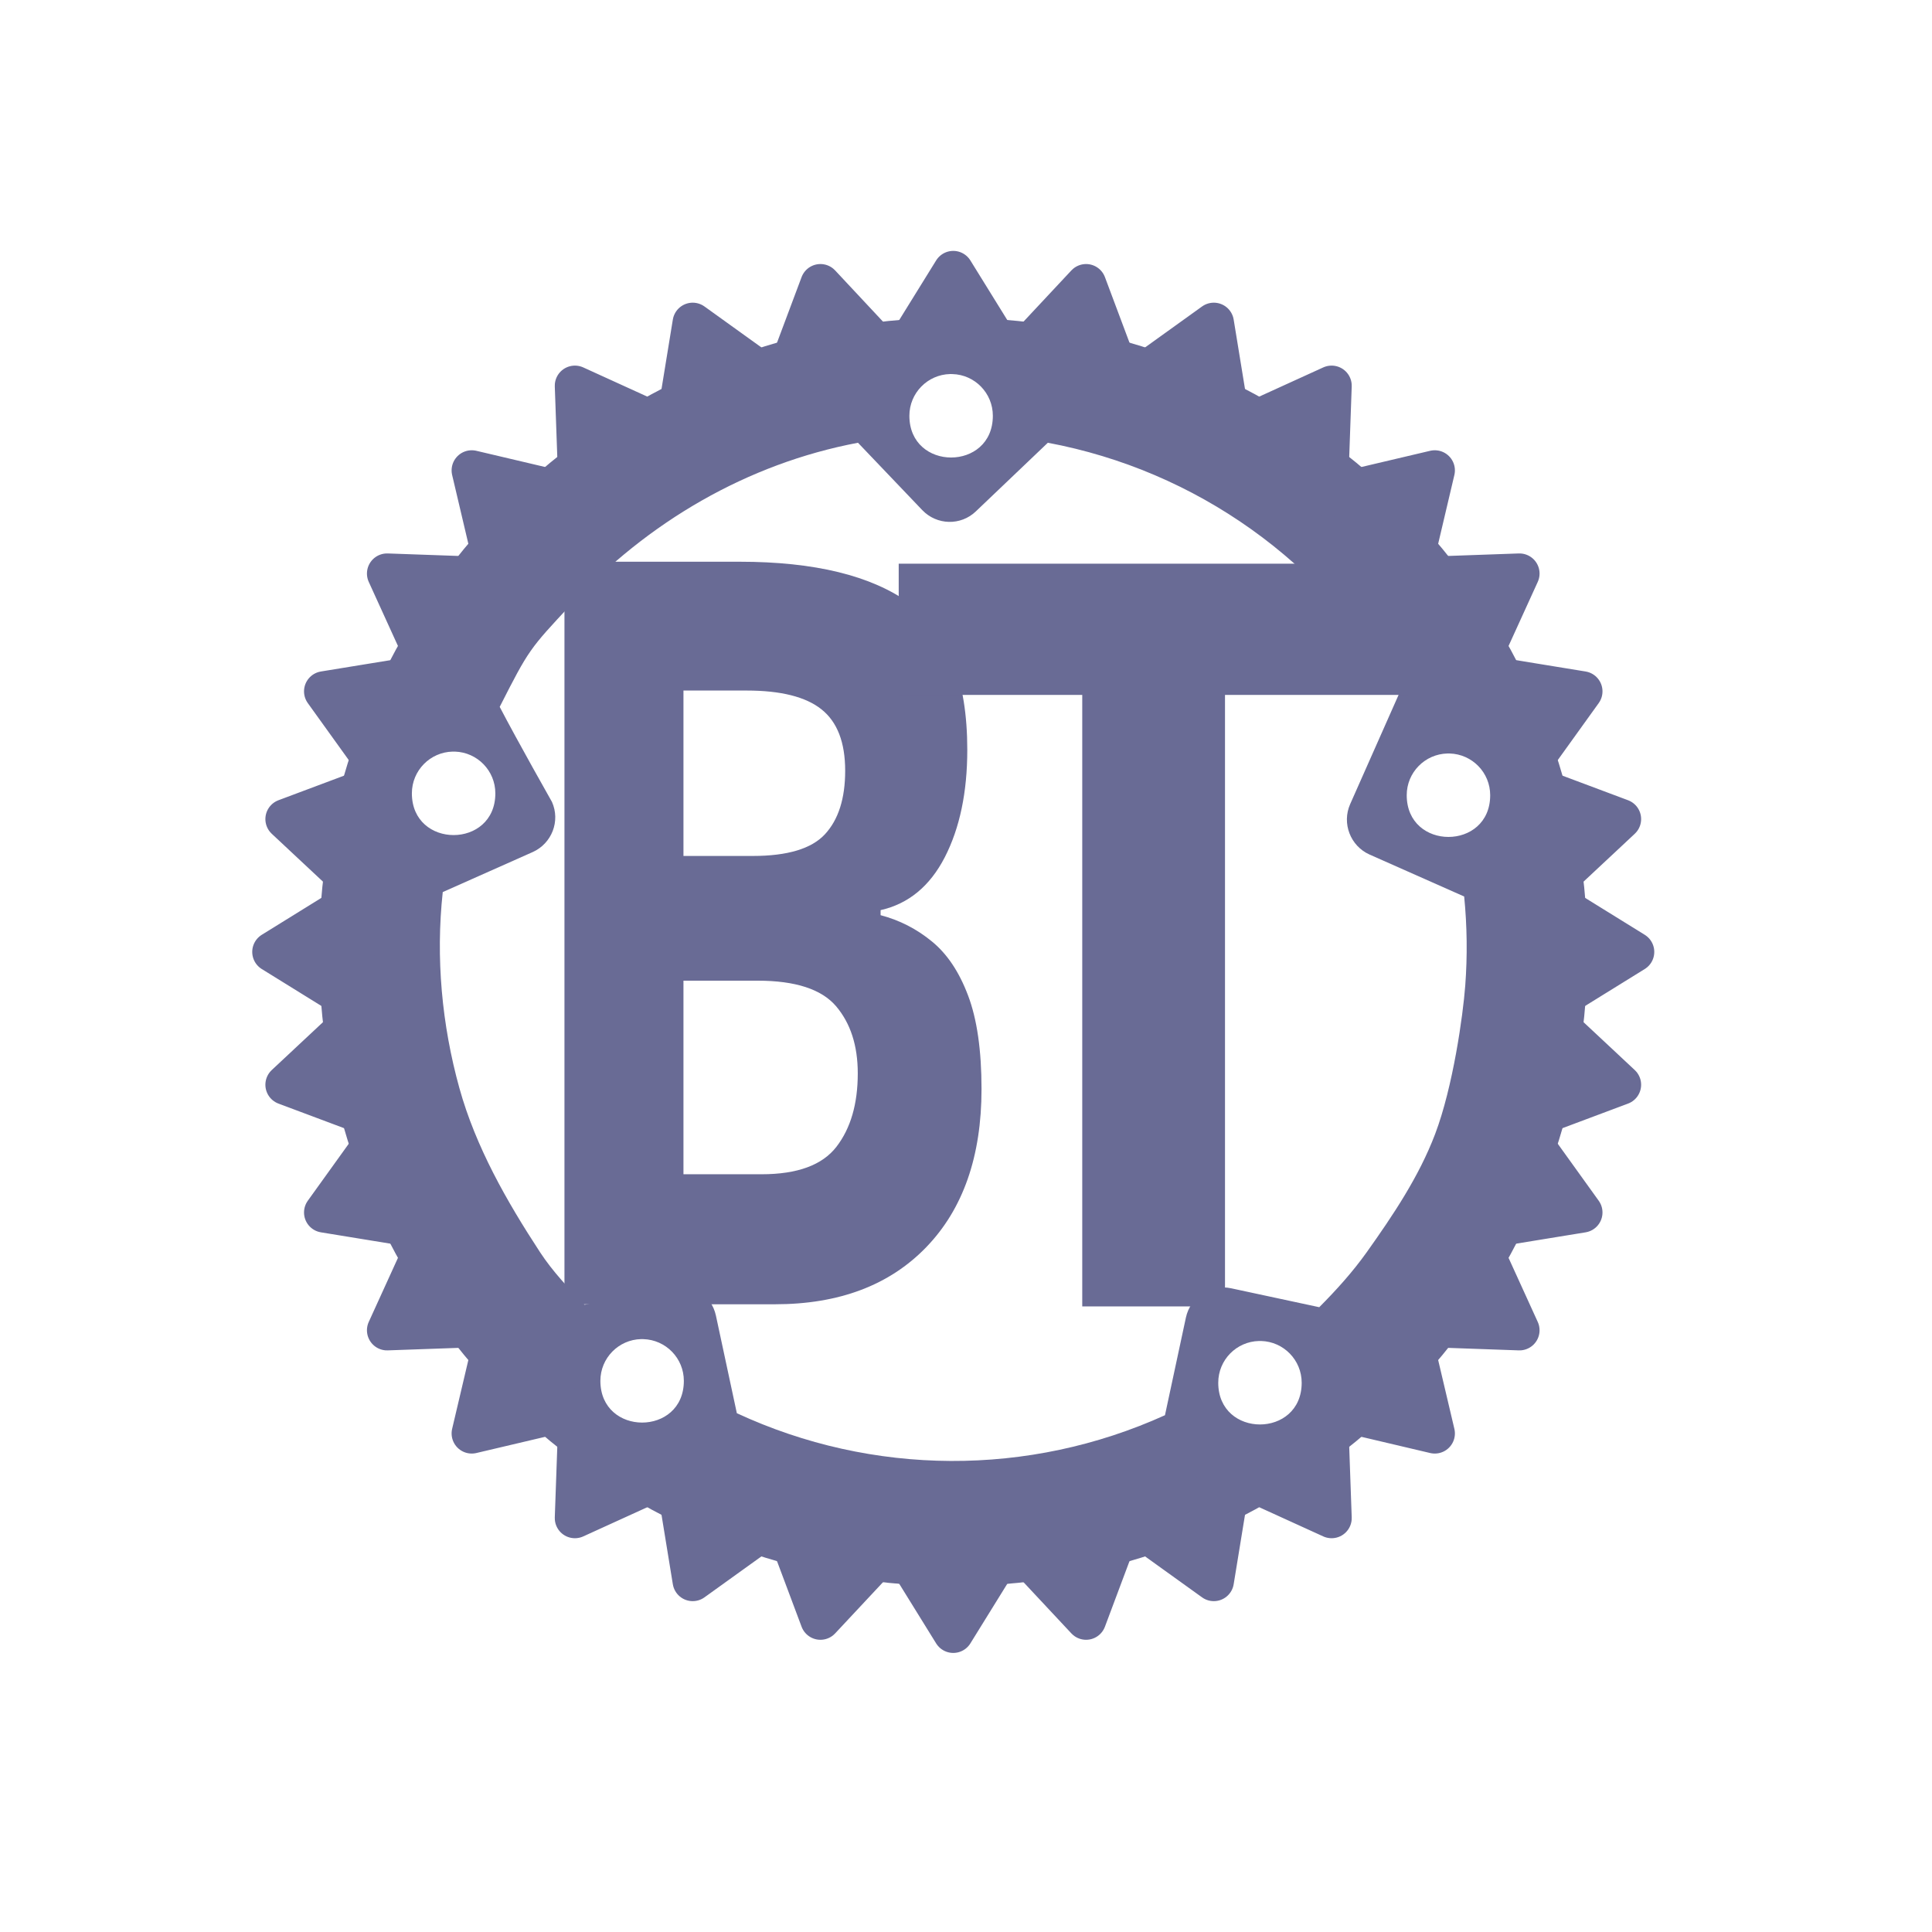
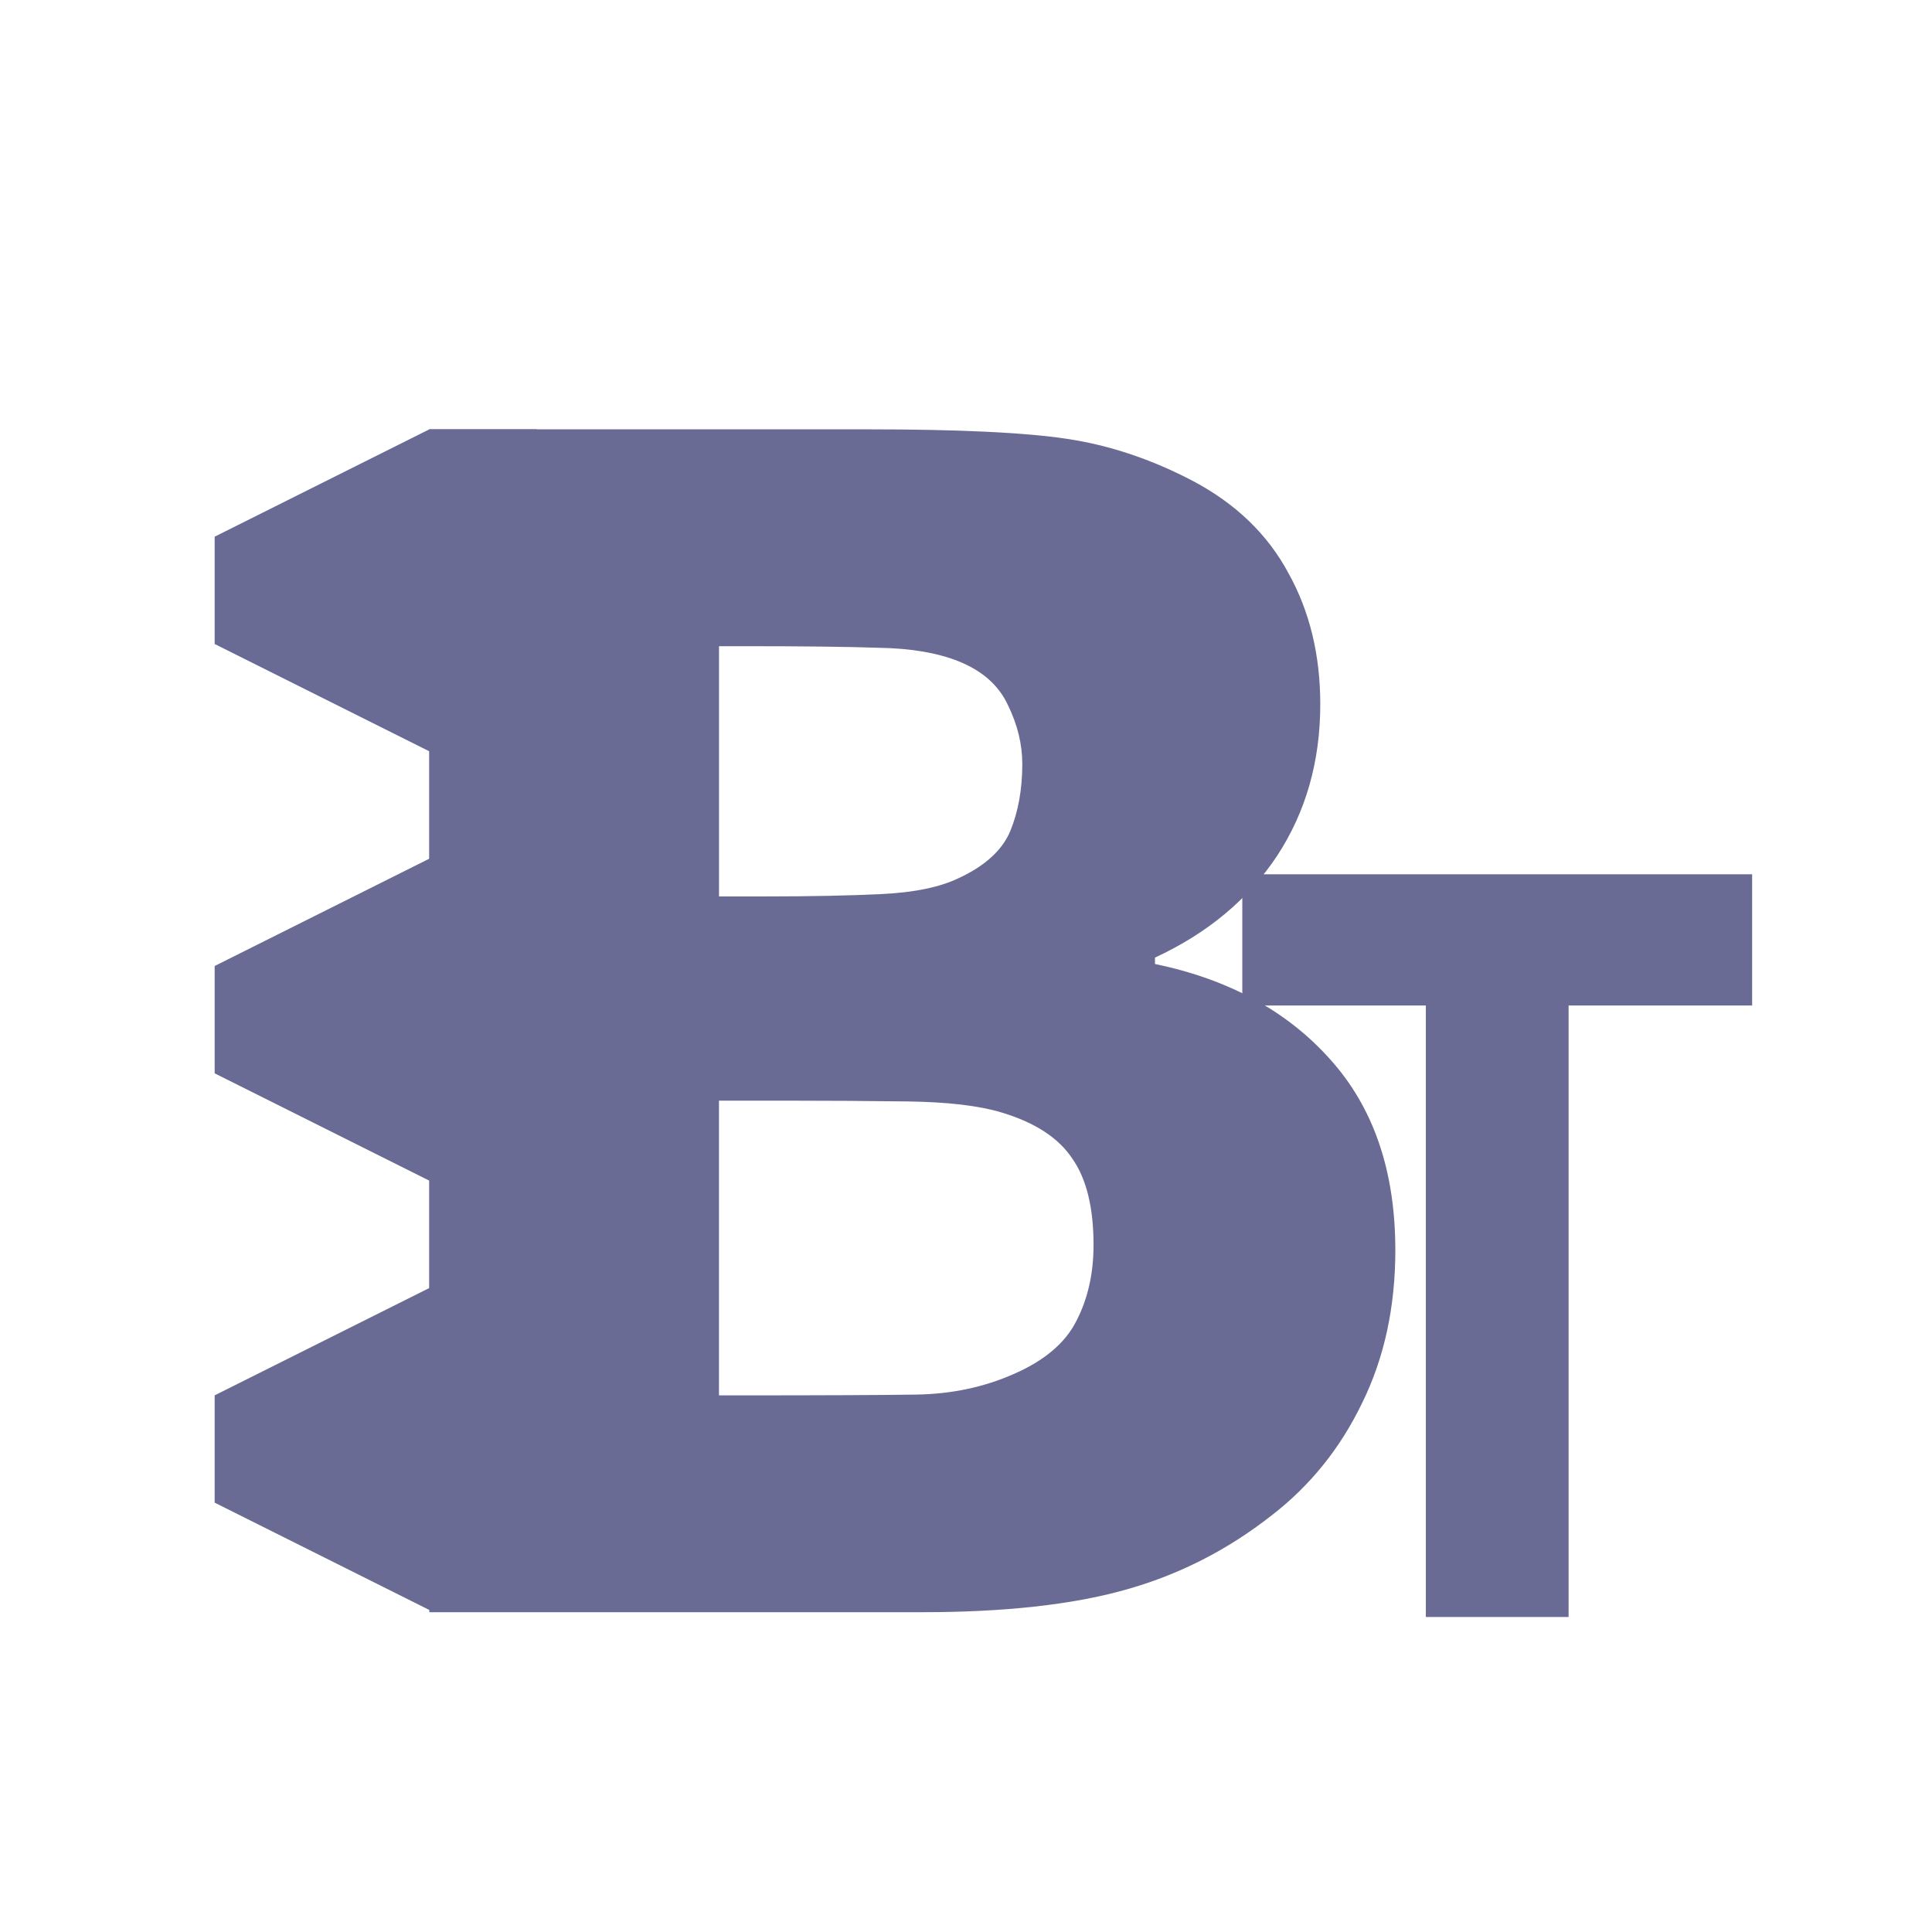
<svg xmlns="http://www.w3.org/2000/svg" height="144" width="144" version="1.1" id="svg38457">
  <defs id="defs38461" />
-   <path id="path38453" d="m 71.051,23.68 c -26.06,0 -47.271,21.22 -47.271,47.27 0,26.05 21.221,47.271 47.271,47.271 26.05,0 47.27,-21.221 47.27,-47.271 0,-26.05 -21.22,-47.27 -47.27,-47.27 z m -0.234,4.199 c 0.054,-0.001 0.109,2.74e-4 0.164,0.002 1.681,0.044 3.02,1.423 3.02,3.109 0,4.147 -6.221,4.147 -6.221,0 -7.11e-4,-1.699 1.359,-3.073 3.037,-3.111 z M 63.949,33 l 4.791,5.02 c 1.08,1.13 2.87,1.18 4,0.09 L 78.1,33 c 11.05,2.07 20.633,8.894 26.201,18.66 l -3.67,8.279 c -0.63,1.43 0.019,3.11 1.439,3.75 l 7.061,3.131 c 0.219,2.207 0.246,4.429 0.08,6.641 -0.165,2.208 -0.91,7.543 -2.244,11.061 -1.203,3.172 -3.131,6.044 -5.098,8.809 -1.047,1.471 -2.264,2.818 -3.539,4.1 l -6.57,-1.41 c -1.53,-0.33 -3.039,0.65 -3.369,2.18 l -1.561,7.281 c -10.151,4.598 -21.803,4.543 -31.91,-0.15 L 53.359,98.051 C 53.029,96.521 51.53,95.539 50,95.869 L 43.57,97.25 C 42.377,96.019 41.188,94.763 40.25,93.33 37.762,89.53 35.455,85.477 34.24,81.1 32.933,76.39 32.468,71.395 33,66.49 l 6.699,-2.98 c 1.43,-0.64 2.081,-2.31 1.441,-3.74 0,0 -2.571,-4.539 -3.895,-7.084 2.184,-4.298 2.224,-4.306 5.293,-7.605 C 48.271,38.916 55.678,34.563 63.949,33 Z M 33.736,56.02 c 0.054,-0.001 0.109,-0.002 0.164,0 1.682,0.049 3.02,1.428 3.02,3.111 0,4.147 -6.221,4.147 -6.221,0 -7.11e-4,-1.699 1.359,-3.073 3.037,-3.111 z m 74.15,0.141 c 0.054,-0.001 0.109,-0.002 0.164,0 1.682,0.049 3.02,1.426 3.02,3.109 0,4.147 -6.221,4.147 -6.221,0 -7.1e-4,-1.699 1.359,-3.071 3.037,-3.109 z M 47.787,99.809 c 0.054,-0.001 0.107,2.73e-4 0.162,0.002 1.682,0.049 3.022,1.426 3.021,3.109 0,4.147 -6.221,4.147 -6.221,0 -7.11e-4,-1.699 1.359,-3.073 3.037,-3.111 z m 46.049,0.141 c 0.054,-0.001 0.109,-0.002 0.164,0 1.682,0.049 3.02,1.428 3.02,3.111 0,4.147 -6.219,4.147 -6.219,0 -7.11e-4,-1.699 1.357,-3.073 3.035,-3.111 z" style="fill:#696b95;fill-opacity:1" />
-   <path d="m115.68 70.95a44.63 44.63 0 0 1 -44.63 44.63 44.63 44.63 0 0 1 -44.63-44.63 44.63 44.63 0 0 1 44.63-44.63 44.63 44.63 0 0 1 44.63 44.63zm-.84-4.31 6.96 4.31-6.96 4.31 5.98 5.59-7.66 2.87 4.78 6.65-8.09 1.32 3.4 7.46-8.19-.29 1.88 7.98-7.98-1.88.29 8.19-7.46-3.4-1.32 8.09-6.65-4.78-2.87 7.66-5.59-5.98-4.31 6.96-4.31-6.96-5.59 5.98-2.87-7.66-6.65 4.78-1.32-8.09-7.46 3.4.29-8.19-7.98 1.88 1.88-7.98-8.19.29 3.4-7.46-8.09-1.32 4.78-6.65-7.66-2.87 5.98-5.59-6.96-4.31 6.96-4.31-5.98-5.59 7.66-2.87-4.78-6.65 8.09-1.32-3.4-7.46 8.19.29-1.88-7.98 7.98 1.88-.29-8.19 7.46 3.4 1.32-8.09 6.65 4.78 2.87-7.66 5.59 5.98 4.31-6.96 4.31 6.96 5.59-5.98 2.87 7.66 6.65-4.78 1.32 8.09 7.46-3.4-.29 8.19 7.98-1.88-1.88 7.98 8.19-.29-3.4 7.46 8.09 1.32-4.78 6.65 7.66 2.87z" fill-rule="evenodd" stroke="#000" stroke-linecap="round" stroke-linejoin="round" stroke-width="3" id="path38455" style="stroke-width:3;stroke-miterlimit:4;stroke-dasharray:none;stroke:#696b95;stroke-opacity:1;fill:#696b95;fill-opacity:1" />
-   <text xml:space="preserve" style="font-style:normal;font-weight:normal;font-size:67.495px;line-height:1.25;font-family:sans-serif;fill:#696b95;fill-opacity:1;stroke:none;stroke-width:1.687" x="42.244" y="84.64" id="text62144" transform="scale(0.8706727,1.148537)">
-     <tspan id="tspan62142" x="42.244" y="84.64" style="font-style:normal;font-variant:normal;font-weight:bold;font-stretch:normal;font-size:67.495px;font-family:sans-serif;-inkscape-font-specification:'sans-serif, Bold';font-variant-ligatures:normal;font-variant-caps:normal;font-variant-numeric:normal;font-variant-east-asian:normal;fill:#696b95;fill-opacity:1;stroke-width:1.687">B</tspan>
+   <g aria-label="B" transform="matrix(1.714844,0,0,1.796638,-51.17888,-31.90329)" id="text62144" style="font-size:67.495px;line-height:1.25;fill:#696b95;stroke-width:1.687">
+     <path d="m 90.492,69.612 q 0,3.559 -1.45,6.361 -1.417,2.801 -3.922,4.647 -2.9,2.175 -6.394,3.098 Q 75.266,84.64 69.927,84.64 H 48.505 V 35.568 h 19.049 q 5.932,0 8.668,0.395 2.768,0.395 5.471,1.747 2.801,1.417 4.152,3.823 1.384,2.373 1.384,5.438 0,3.559 -1.879,6.295 -1.879,2.702 -5.306,4.218 v 0.264 q 4.812,0.956 7.613,3.955 2.834,2.999 2.834,7.91 z M 74.277,49.443 q 0,-1.219 -0.626,-2.439 -0.593,-1.219 -2.142,-1.813 -1.384,-0.527 -3.46,-0.56 -2.043,-0.066 -5.767,-0.066 h -1.186 v 10.381 h 1.977 q 2.999,0 5.108,-0.099 2.109,-0.099 3.329,-0.659 1.714,-0.758 2.241,-1.944 0.527,-1.219 0.527,-2.801 z m 3.098,19.972 q 0,-2.34 -0.923,-3.592 -0.89,-1.285 -3.065,-1.911 -1.483,-0.428 -4.087,-0.461 -2.604,-0.033 -5.438,-0.033 h -2.768 v 12.227 h 0.923 q 5.339,0 7.646,-0.033 2.307,-0.033 4.251,-0.857 1.977,-0.824 2.702,-2.175 0.758,-1.384 0.758,-3.164 z" style="font-weight:bold;-inkscape-font-specification:'sans-serif, Bold'" id="path70679" />
+   </g>
+   <text xml:space="preserve" style="font-style:normal;font-weight:normal;font-size:73.933px;line-height:1.25;font-family:sans-serif;fill:#696b95;fill-opacity:1;stroke:none;stroke-width:1.848" x="95.601" y="114.946" id="text62144-1" transform="scale(0.9537291,1.048516)">
+     <tspan id="tspan62142-4" x="95.601" y="114.946" style="font-style:normal;font-variant:normal;font-weight:bold;font-stretch:normal;font-size:73.933px;font-family:sans-serif;-inkscape-font-specification:'sans-serif, Bold';font-variant-ligatures:normal;font-variant-caps:normal;font-variant-numeric:normal;font-variant-east-asian:normal;fill:#696b95;fill-opacity:1;stroke-width:1.848">T</tspan>
  </text>
-   <text xml:space="preserve" style="font-style:normal;font-weight:normal;font-size:73.933px;line-height:1.25;font-family:sans-serif;fill:#696b95;fill-opacity:1;stroke:none;stroke-width:1.848" x="68.751" y="92.867" id="text62144-1" transform="scale(0.9537291,1.048516)">
-     <tspan id="tspan62142-4" x="68.751" y="92.867" style="font-style:normal;font-variant:normal;font-weight:bold;font-stretch:normal;font-size:73.933px;font-family:sans-serif;-inkscape-font-specification:'sans-serif, Bold';font-variant-ligatures:normal;font-variant-caps:normal;font-variant-numeric:normal;font-variant-east-asian:normal;fill:#696b95;fill-opacity:1;stroke-width:1.848">T</tspan>
-   </text>
+   <path style="font-variation-settings:normal;opacity:1;vector-effect:none;fill:#696b95;fill-opacity:1;stroke:none;stroke-width:2.933;stroke-linecap:butt;stroke-linejoin:miter;stroke-miterlimit:4;stroke-dasharray:none;stroke-dashoffset:0;stroke-opacity:1;-inkscape-stroke:none;stop-color:#000000;stop-opacity:1" d="m 32,32 -16,8 v 8 l 16,8 v 8 l -16,8 v 8 l 16,8 v 8 l -16,8 v 8 l 16,8 h 8 V 32 Z" id="path70733" />
</svg>
